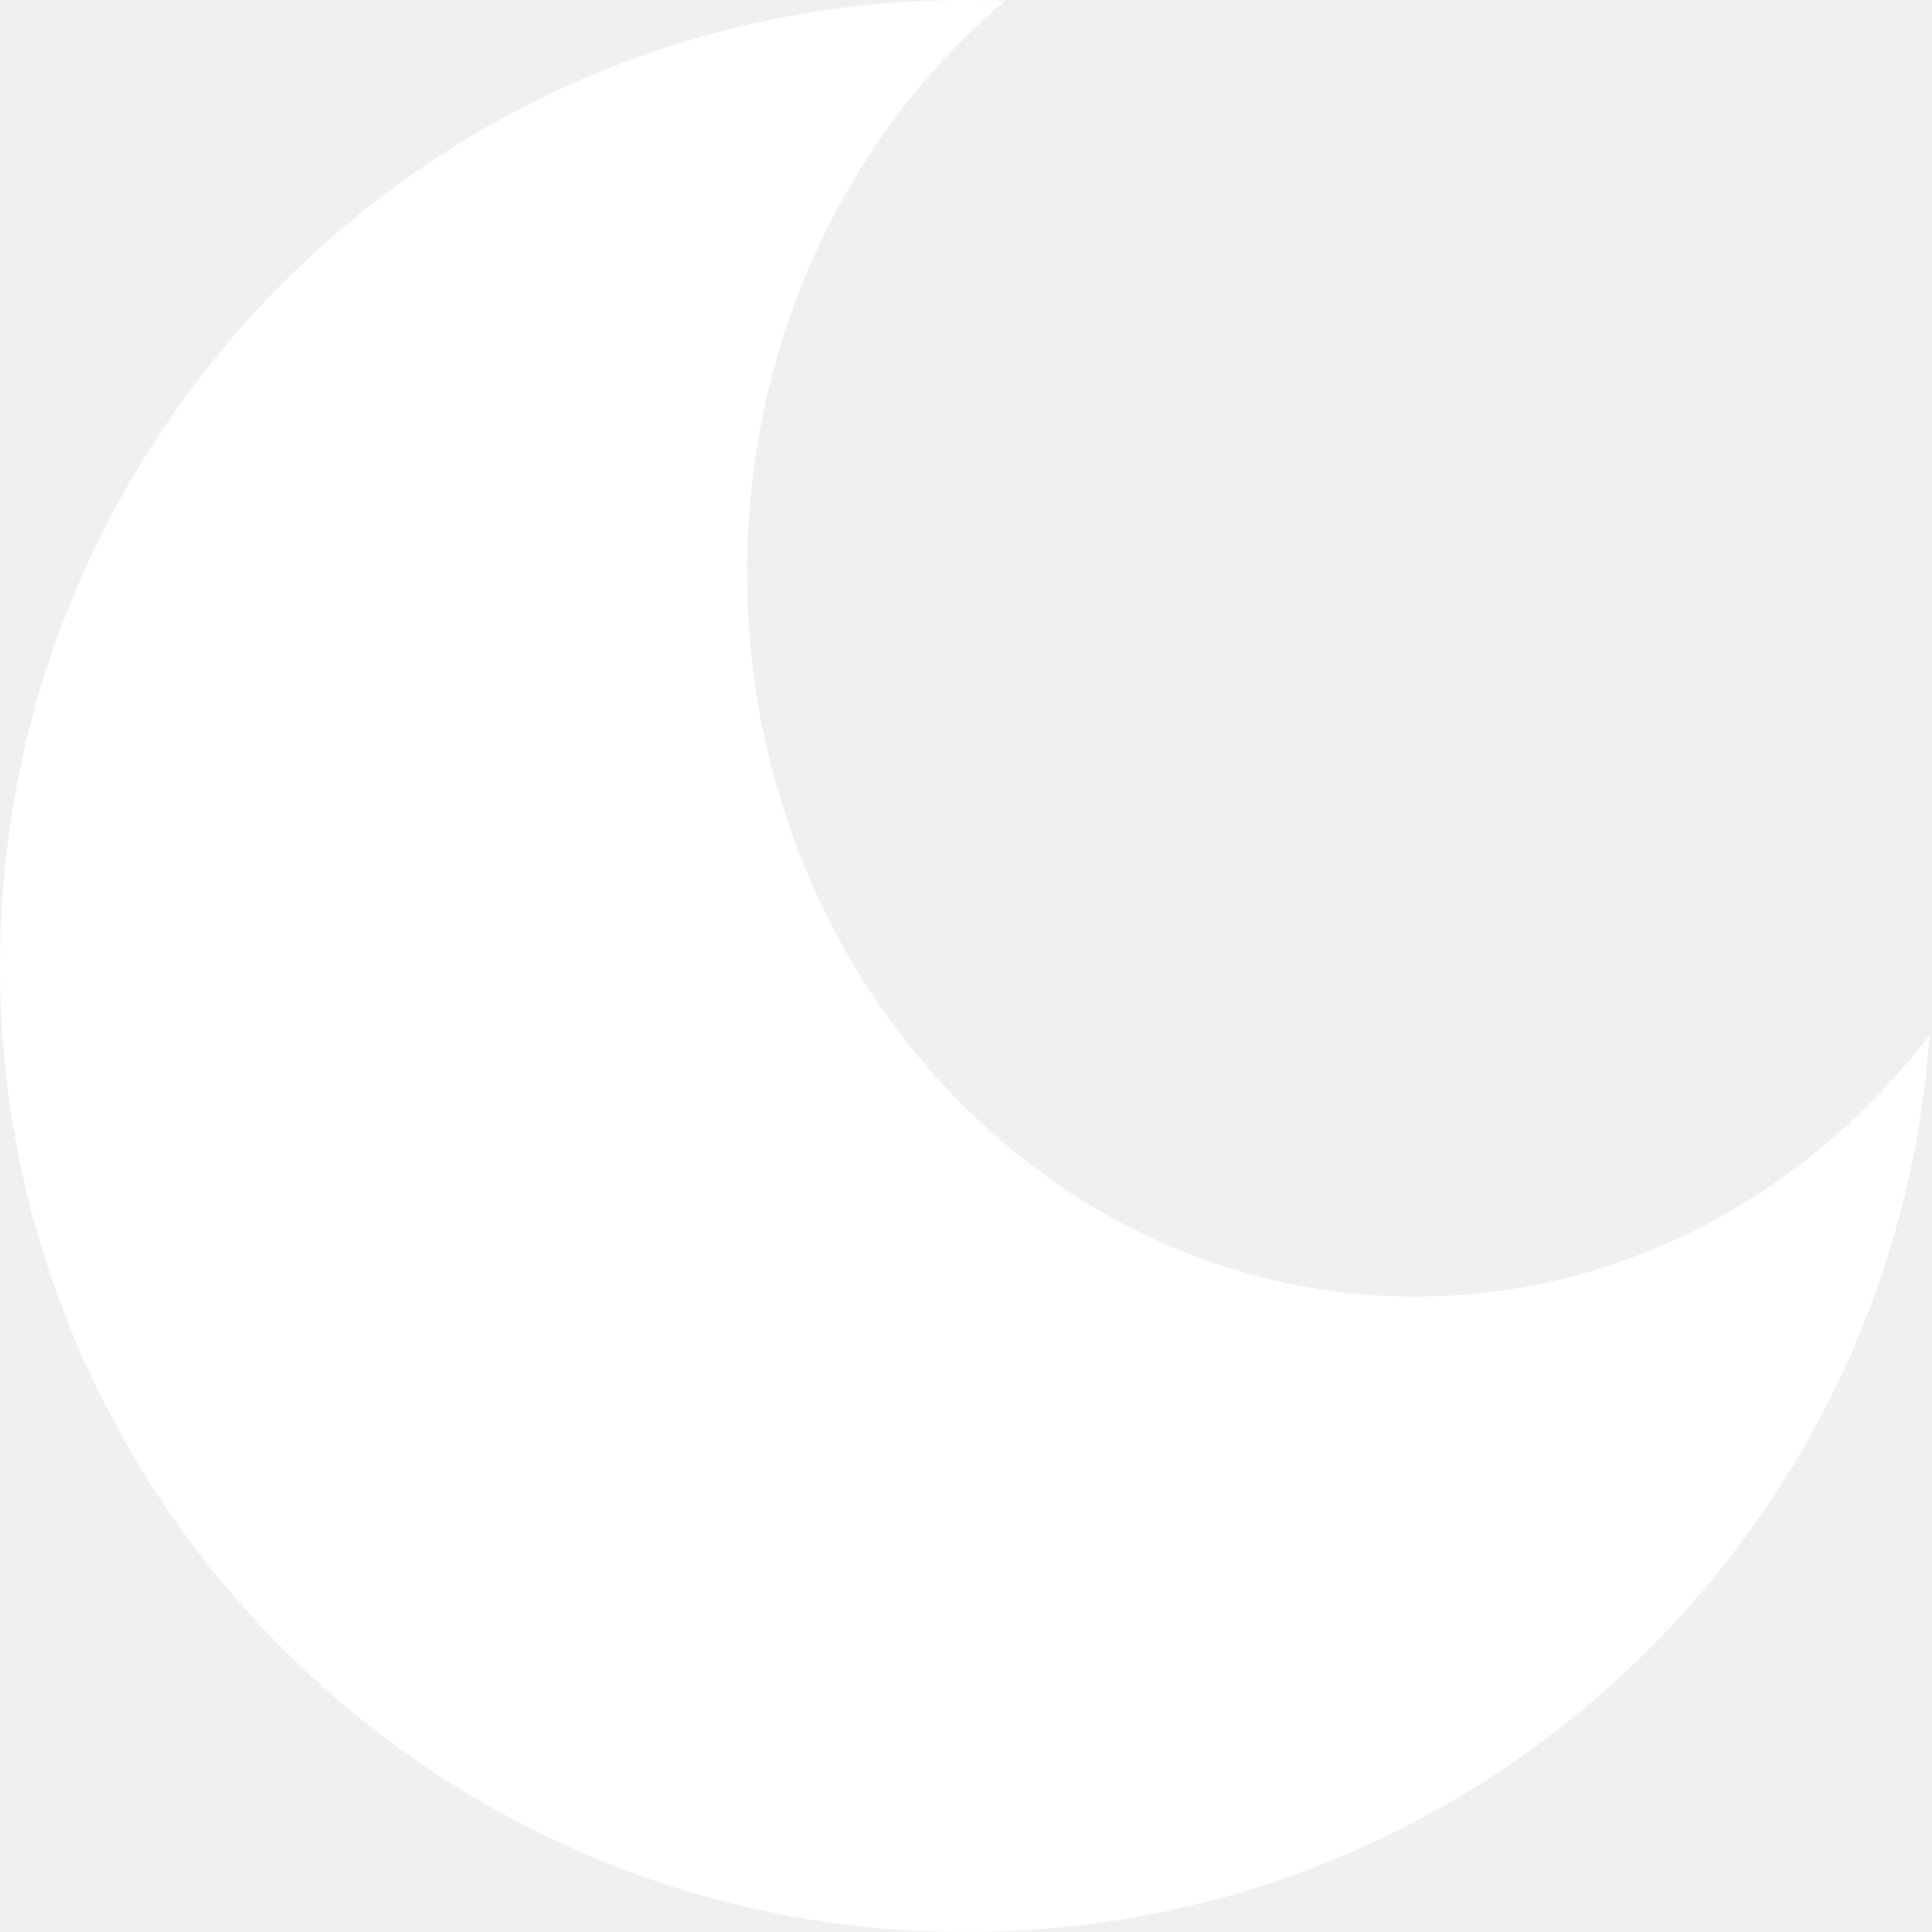
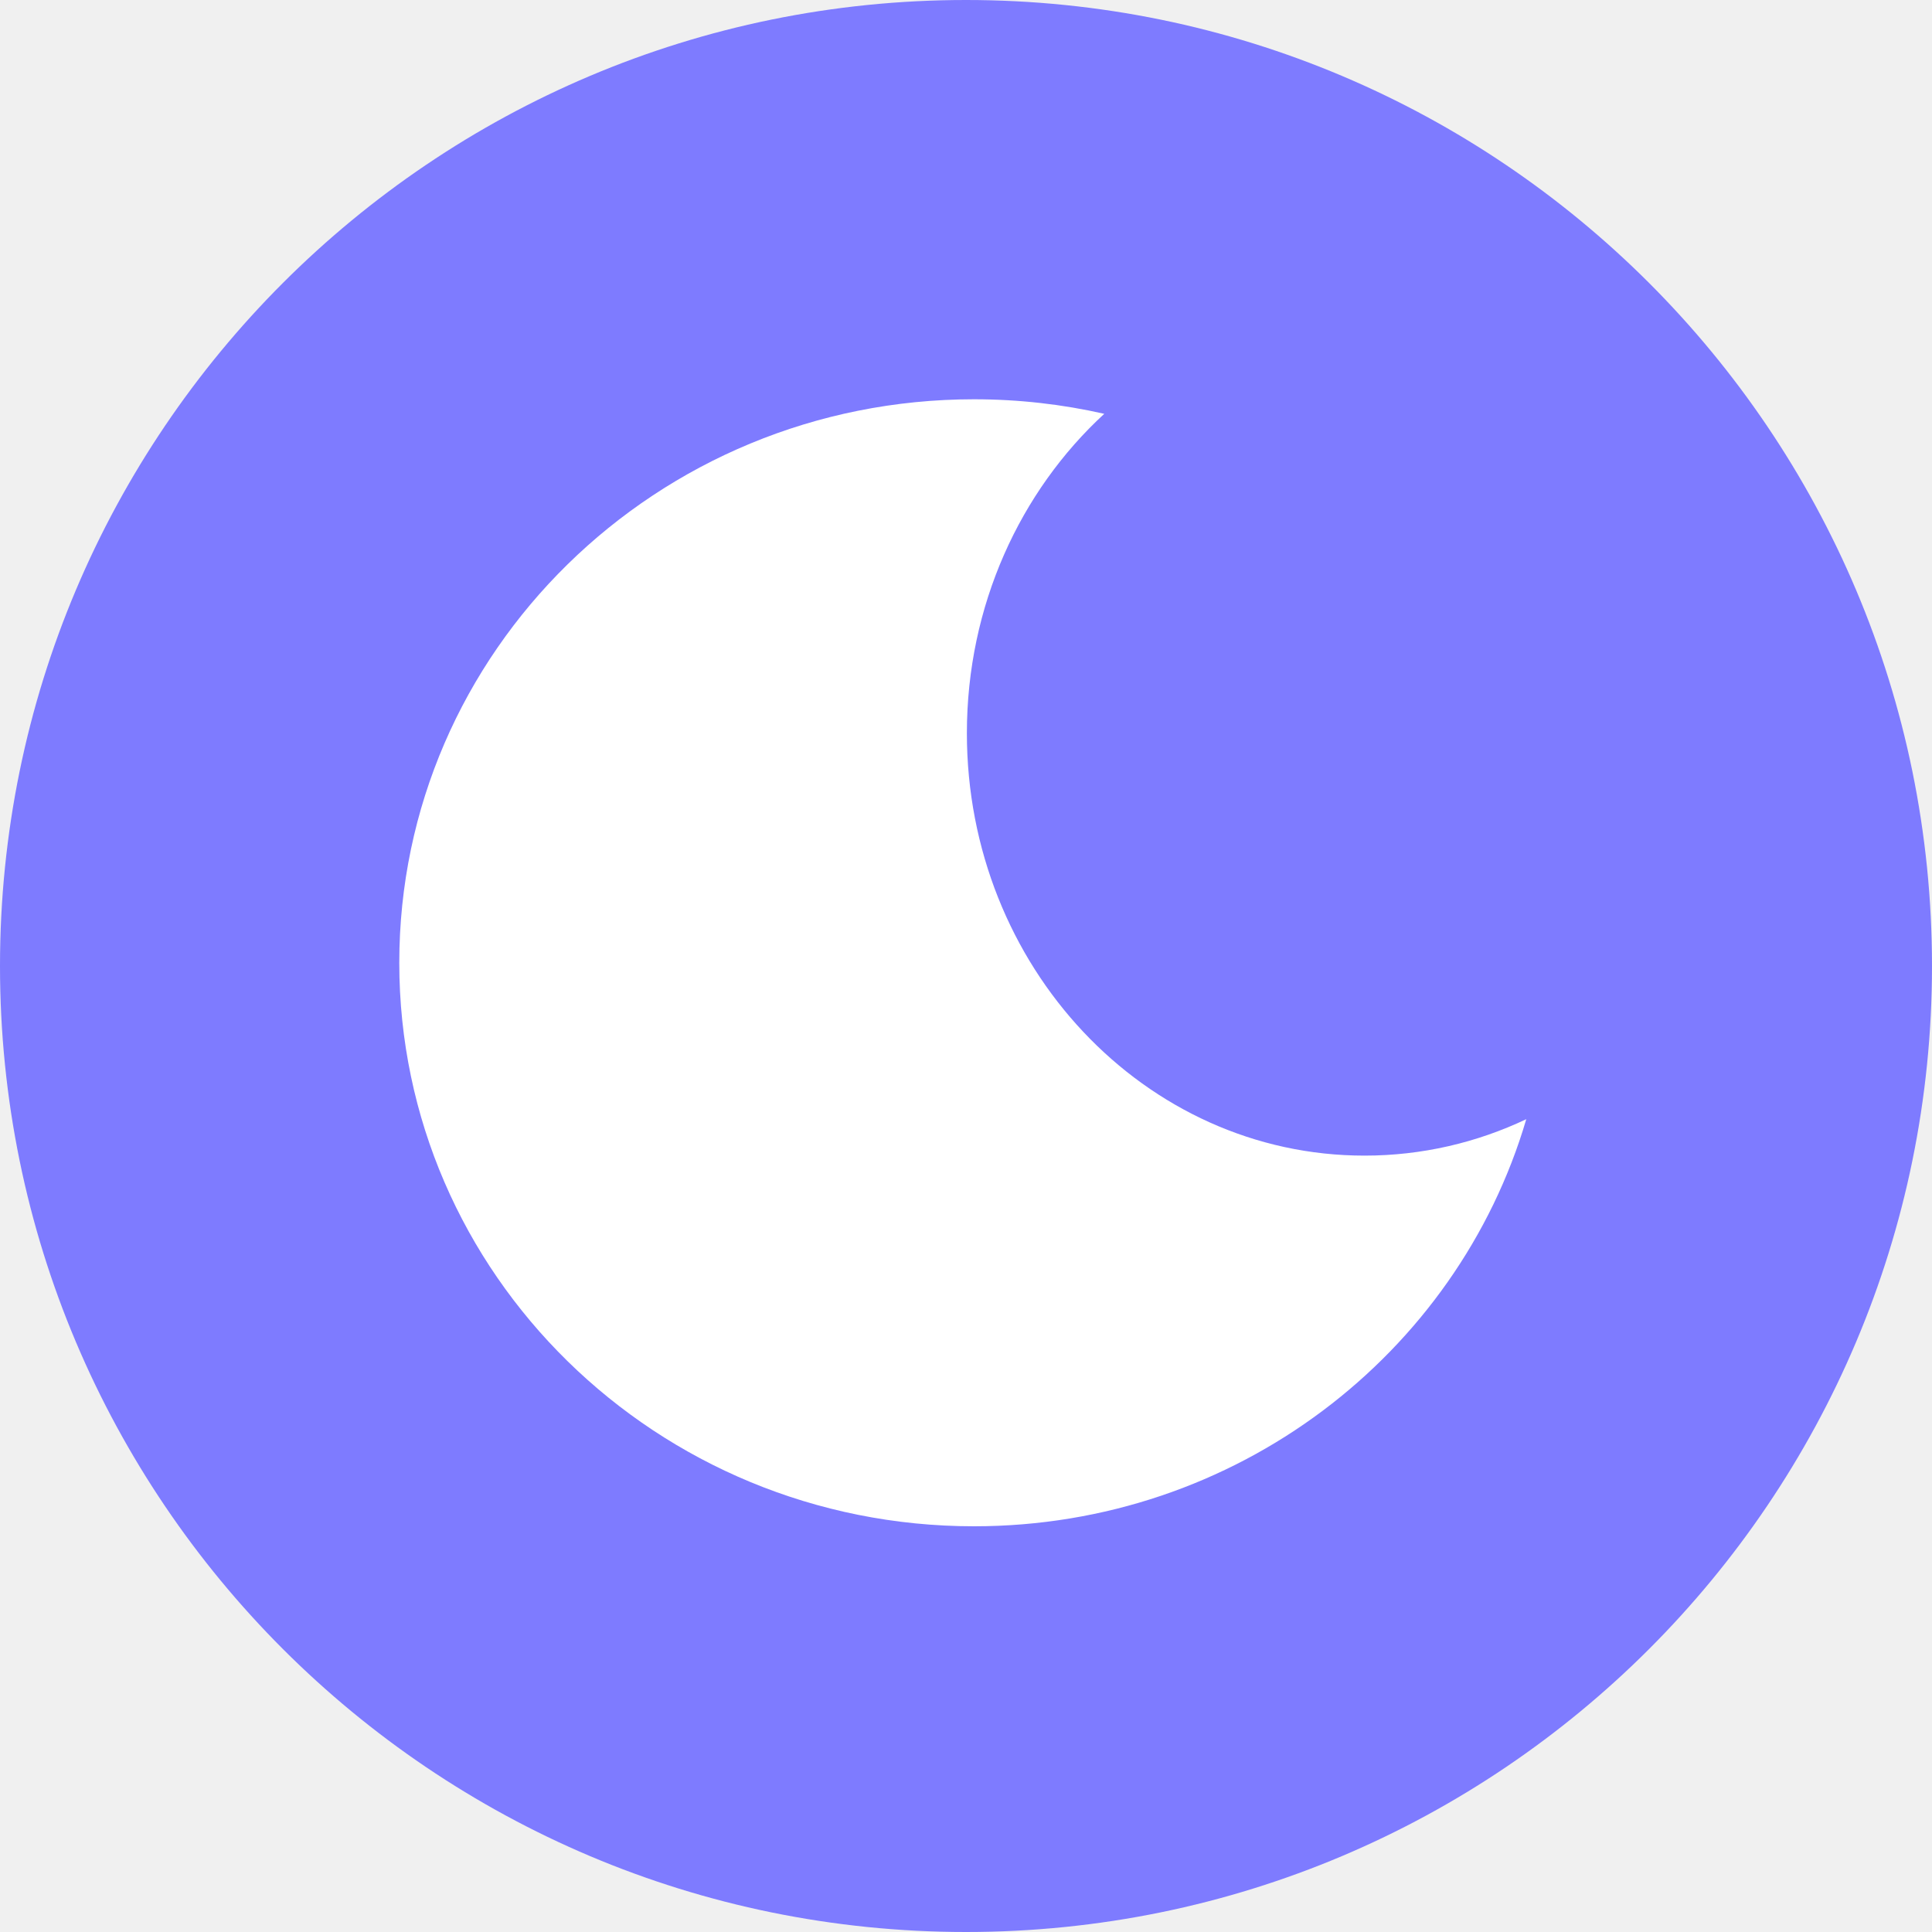
- <svg xmlns="http://www.w3.org/2000/svg" width="675" height="675" viewBox="0 0 675 675" fill="none">
-   <path fill-rule="evenodd" clip-rule="evenodd" d="M494.5 453C365.542 453 261 339.728 261 200C261 118.817 296.29 46.565 351.154 0.271C346.625 0.091 342.073 0 337.5 0C151.104 0 0 151.104 0 337.5C0 523.896 151.104 675 337.5 675C515.785 675 661.783 536.76 674.151 361.623C631.32 417.454 566.741 453 494.5 453Z" fill="white" />
+ <svg xmlns="http://www.w3.org/2000/svg" width="300" height="300" viewBox="0 0 300 300" fill="none">
+   <circle cx="150" cy="150" r="150" fill="#7E7BFF" />
+   <path fill-rule="evenodd" clip-rule="evenodd" d="M211.878 179.444C177.779 179.444 150.137 150.077 150.137 113.852C150.137 94.043 158.402 76.284 171.469 64.257C164.97 62.781 158.199 62 151.241 62C101.955 62 62 101.175 62 149.5C62 197.825 101.955 237 151.241 237C191.933 237 226.264 210.296 237 173.787C229.325 177.423 220.824 179.444 211.878 179.444Z" fill="white" />
</svg>
